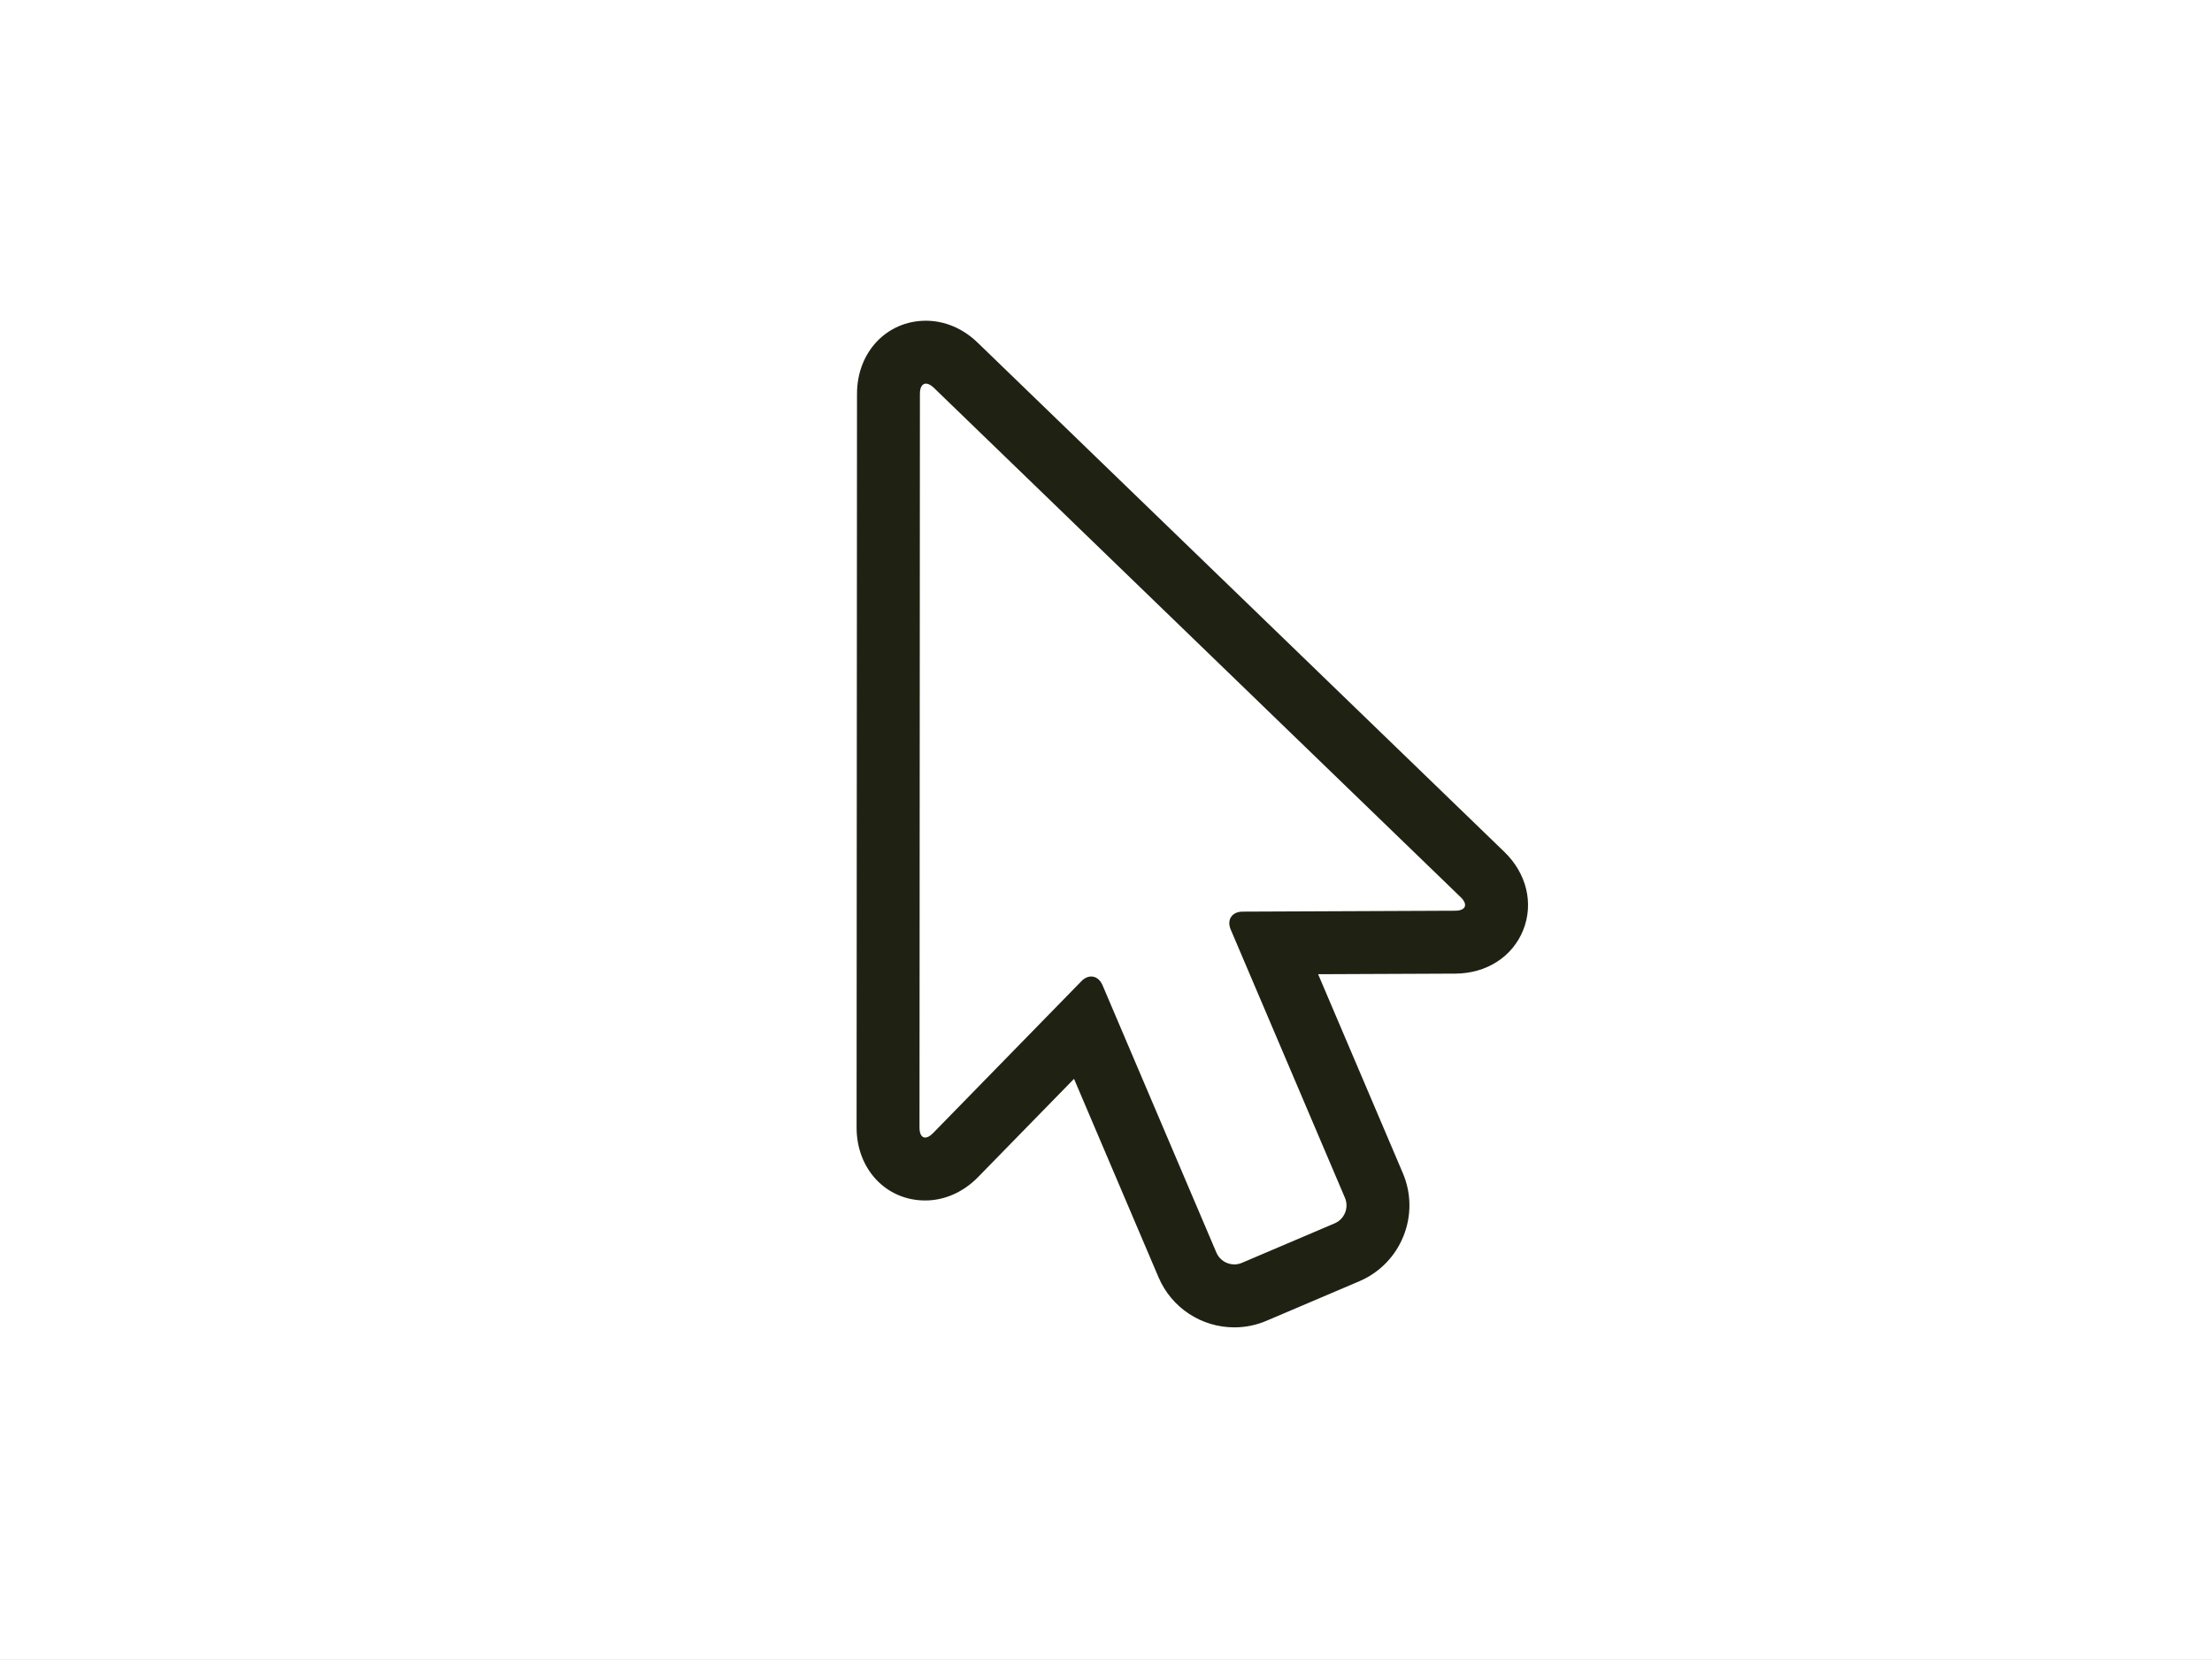
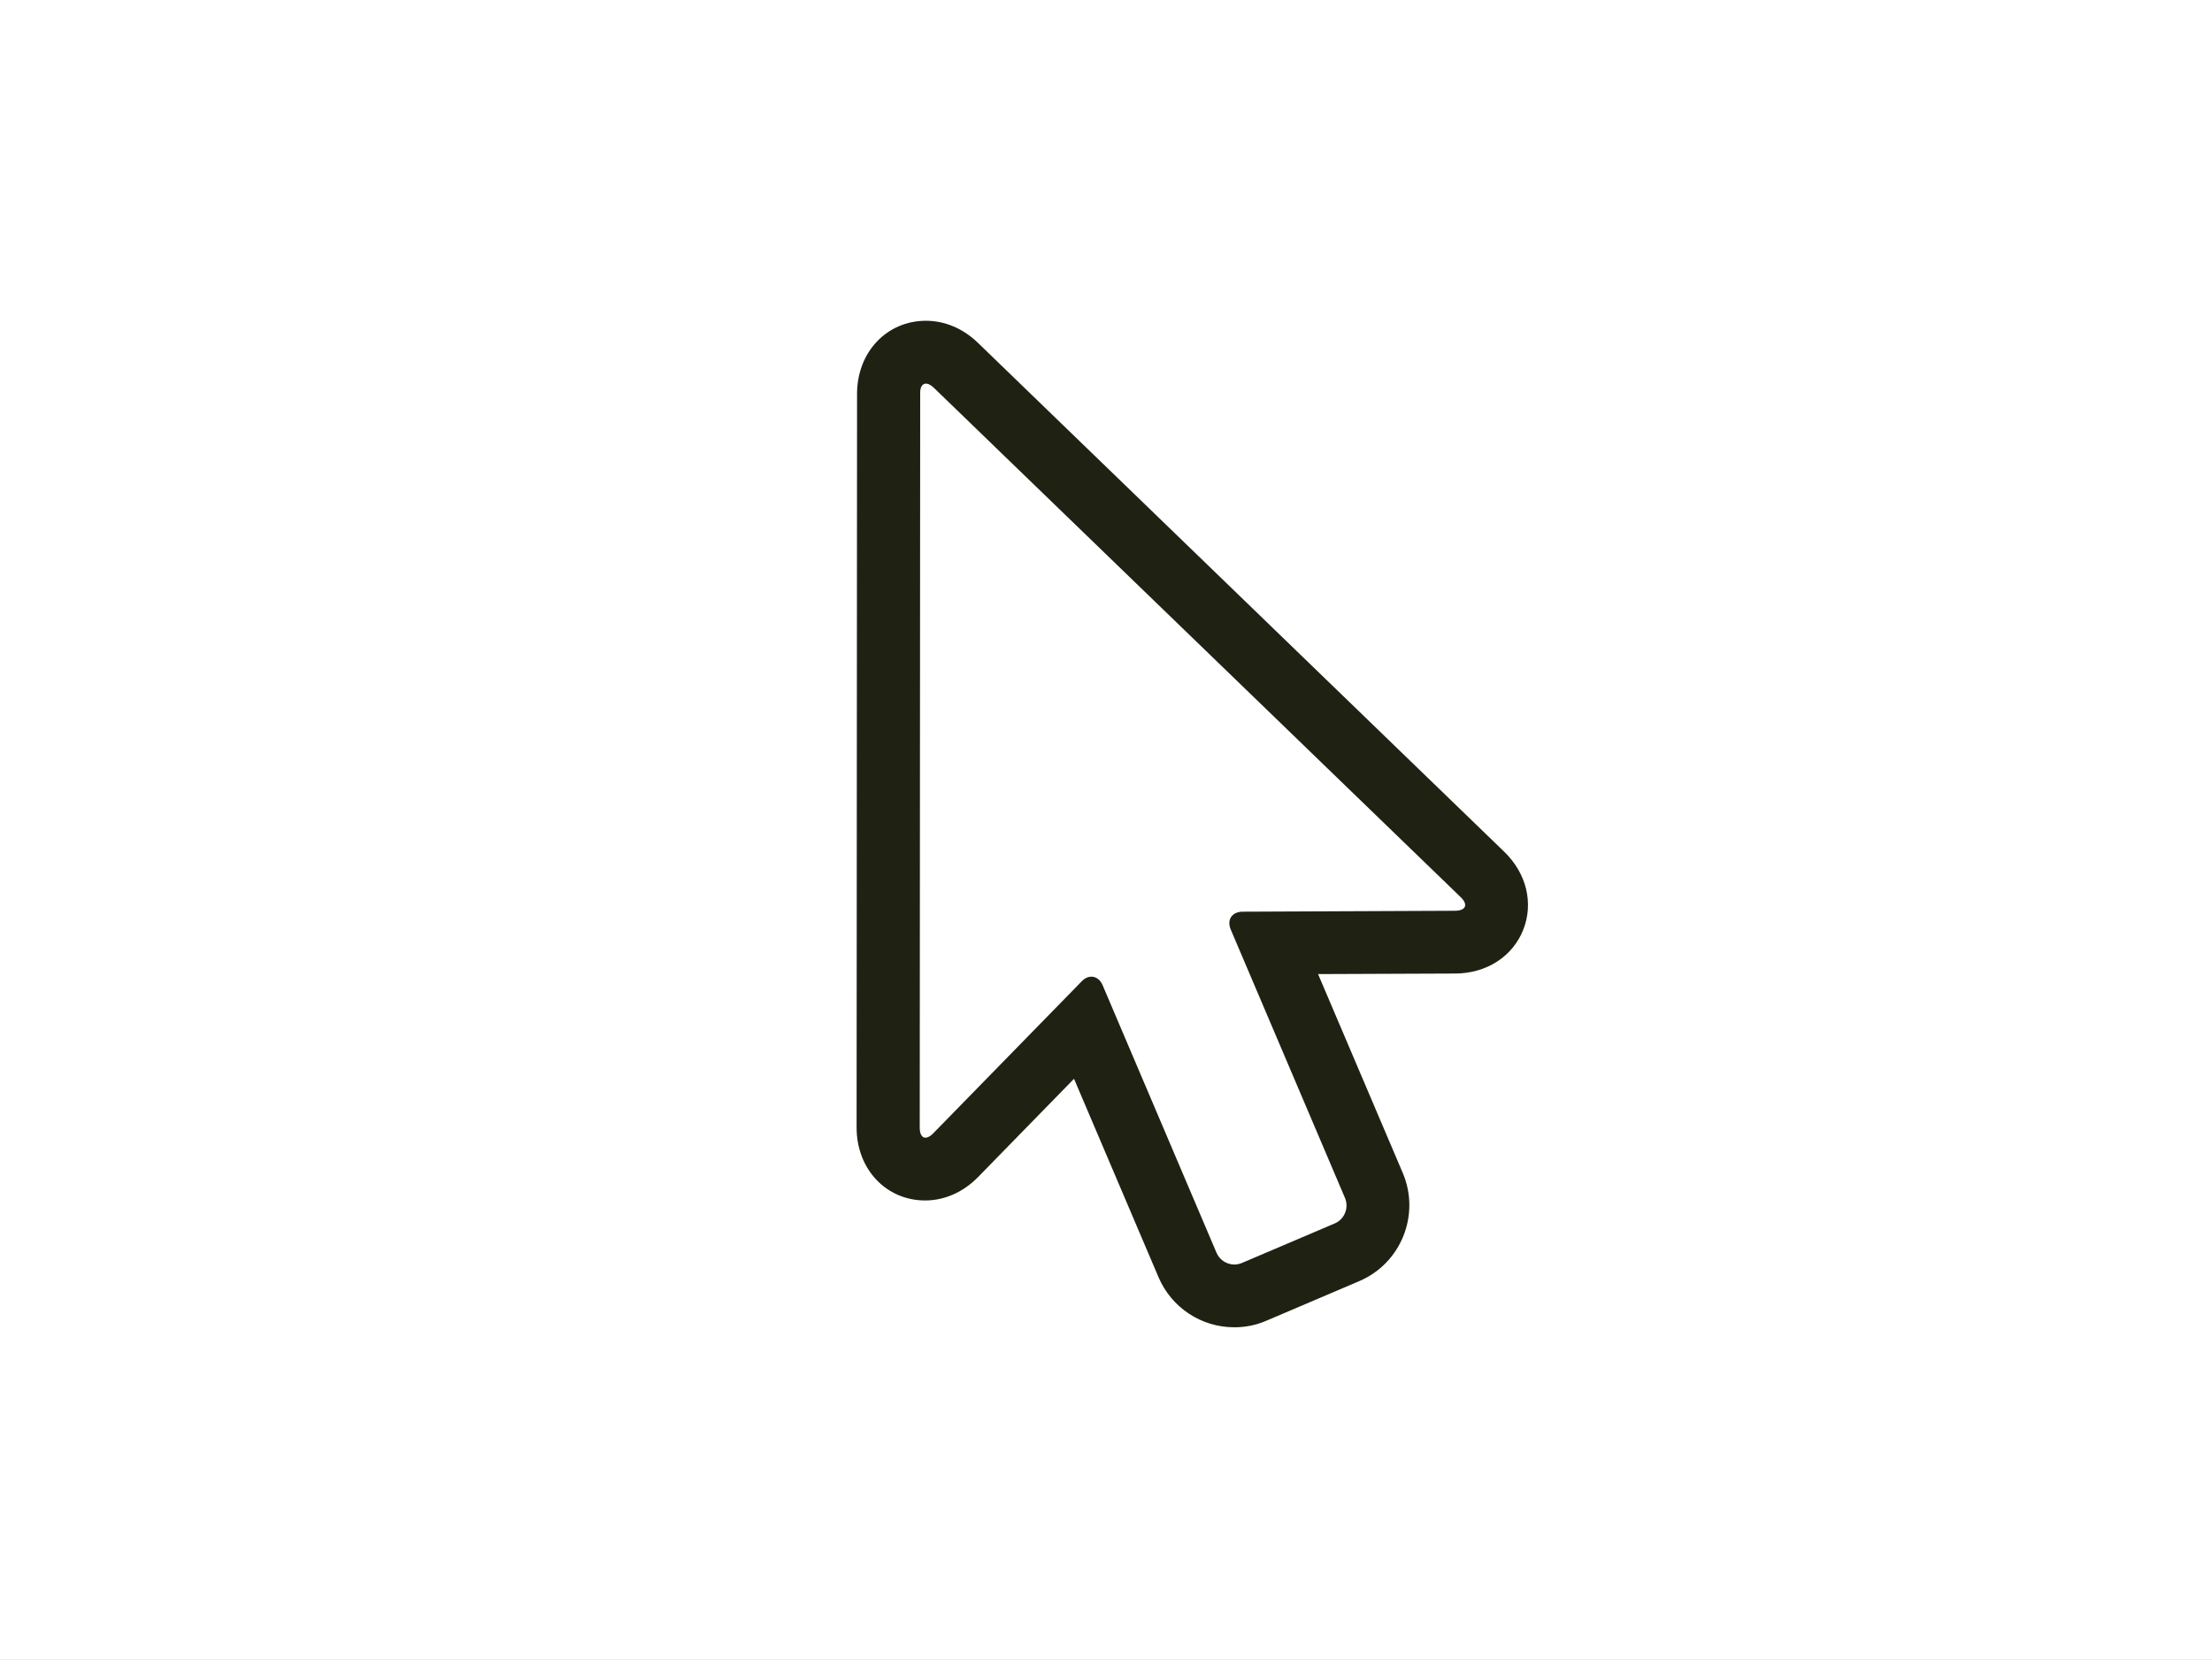
- <svg xmlns="http://www.w3.org/2000/svg" version="1.1" id="Layer_1" x="0px" y="0px" viewBox="-1136 -836 2400 1800" enable-background="new -1136 -836 2400 1800" xml:space="preserve">
-   <rect x="-1136" y="-836" fill="#FFFFFF" width="2400" height="1800" />
+ <svg xmlns="http://www.w3.org/2000/svg" version="1.1" id="Layer_1" x="0px" y="0px" viewBox="0 0 2400 1800" style="enable-background:new 0 0 2400 1800;" xml:space="preserve">
+   <style type="text/css">
+ 	.st0{fill:#FFFFFF;}
+ 	.st1{fill:#1F2213;}
+ </style>
+   <rect class="st0" width="2400" height="1800" />
  <g>
-     <path fill="#1F2213" d="M-131.346-419.786c2.451,0,5.429,1.475,8.612,4.567l571.476,552.518c8.351,8.039,5.676,14.689-5.925,14.756   l-230.659,0.982c-11.557,0.084-17.364,8.841-12.822,19.497l123.941,291.053c4.517,10.674-0.483,23.097-11.149,27.621   l-100.721,42.879c-2.656,1.149-5.456,1.69-8.197,1.69c-8.225,0-16.041-4.824-19.432-12.815L60.238,232.867   c-2.646-6.19-7.255-9.448-12.245-9.448c-3.583,0-7.369,1.666-10.749,5.157L-123.63,393.319c-3.184,3.267-6.129,4.826-8.533,4.826   c-3.74,0-6.187-3.767-6.187-10.808l0.451-796.159C-137.89-415.953-135.296-419.786-131.346-419.786 M-131.346-488.043   c-42.566,0-74.73,34.021-74.811,79.127l-0.45,796.229c0,45.119,32.006,79.105,74.444,79.105c21.057,0,41.464-9.064,57.454-25.479   L29.3,334.445l91.696,215.304c14.072,33.012,46.367,54.325,82.246,54.325c12.199,0,24.039-2.449,35.228-7.282l100.429-42.77   c45.26-19.288,66.447-71.806,47.251-117.083l-91.986-216.004l148.979-0.643c33.744-0.175,61.9-18.288,73.507-47.243   c11.599-28.972,3.732-61.508-20.505-84.879L-75.288-464.287C-91.055-479.578-110.987-488.043-131.346-488.043L-131.346-488.043z" />
+     <path class="st1" d="M1004.7,416.2c2.5,0,5.4,1.5,8.6,4.6l571.5,552.5c8.4,8,5.7,14.7-5.9,14.8l-230.7,1   c-11.6,0.1-17.4,8.8-12.8,19.5l123.9,291.1c4.5,10.7-0.5,23.1-11.1,27.6l-100.7,42.9c-2.7,1.1-5.5,1.7-8.2,1.7   c-8.2,0-16-4.8-19.4-12.8l-123.5-290.1c-2.6-6.2-7.3-9.4-12.2-9.4c-3.6,0-7.4,1.7-10.7,5.2l-160.9,164.7c-3.2,3.3-6.1,4.8-8.5,4.8   c-3.7,0-6.2-3.8-6.2-10.8l0.5-796.2C998.1,420,1000.7,416.2,1004.7,416.2 M1004.7,348c-42.6,0-74.7,34-74.8,79.1l-0.5,796.2   c0,45.1,32,79.1,74.4,79.1c21.1,0,41.5-9.1,57.5-25.5l104-106.5l91.7,215.3c14.1,33,46.4,54.3,82.2,54.3c12.2,0,24-2.4,35.2-7.3   l100.4-42.8c45.3-19.3,66.4-71.8,47.3-117.1l-92-216l149-0.6c33.7-0.2,61.9-18.3,73.5-47.2c11.6-29,3.7-61.5-20.5-84.9   l-571.4-552.5C1044.9,356.4,1025,348,1004.7,348L1004.7,348z" />
  </g>
</svg>
